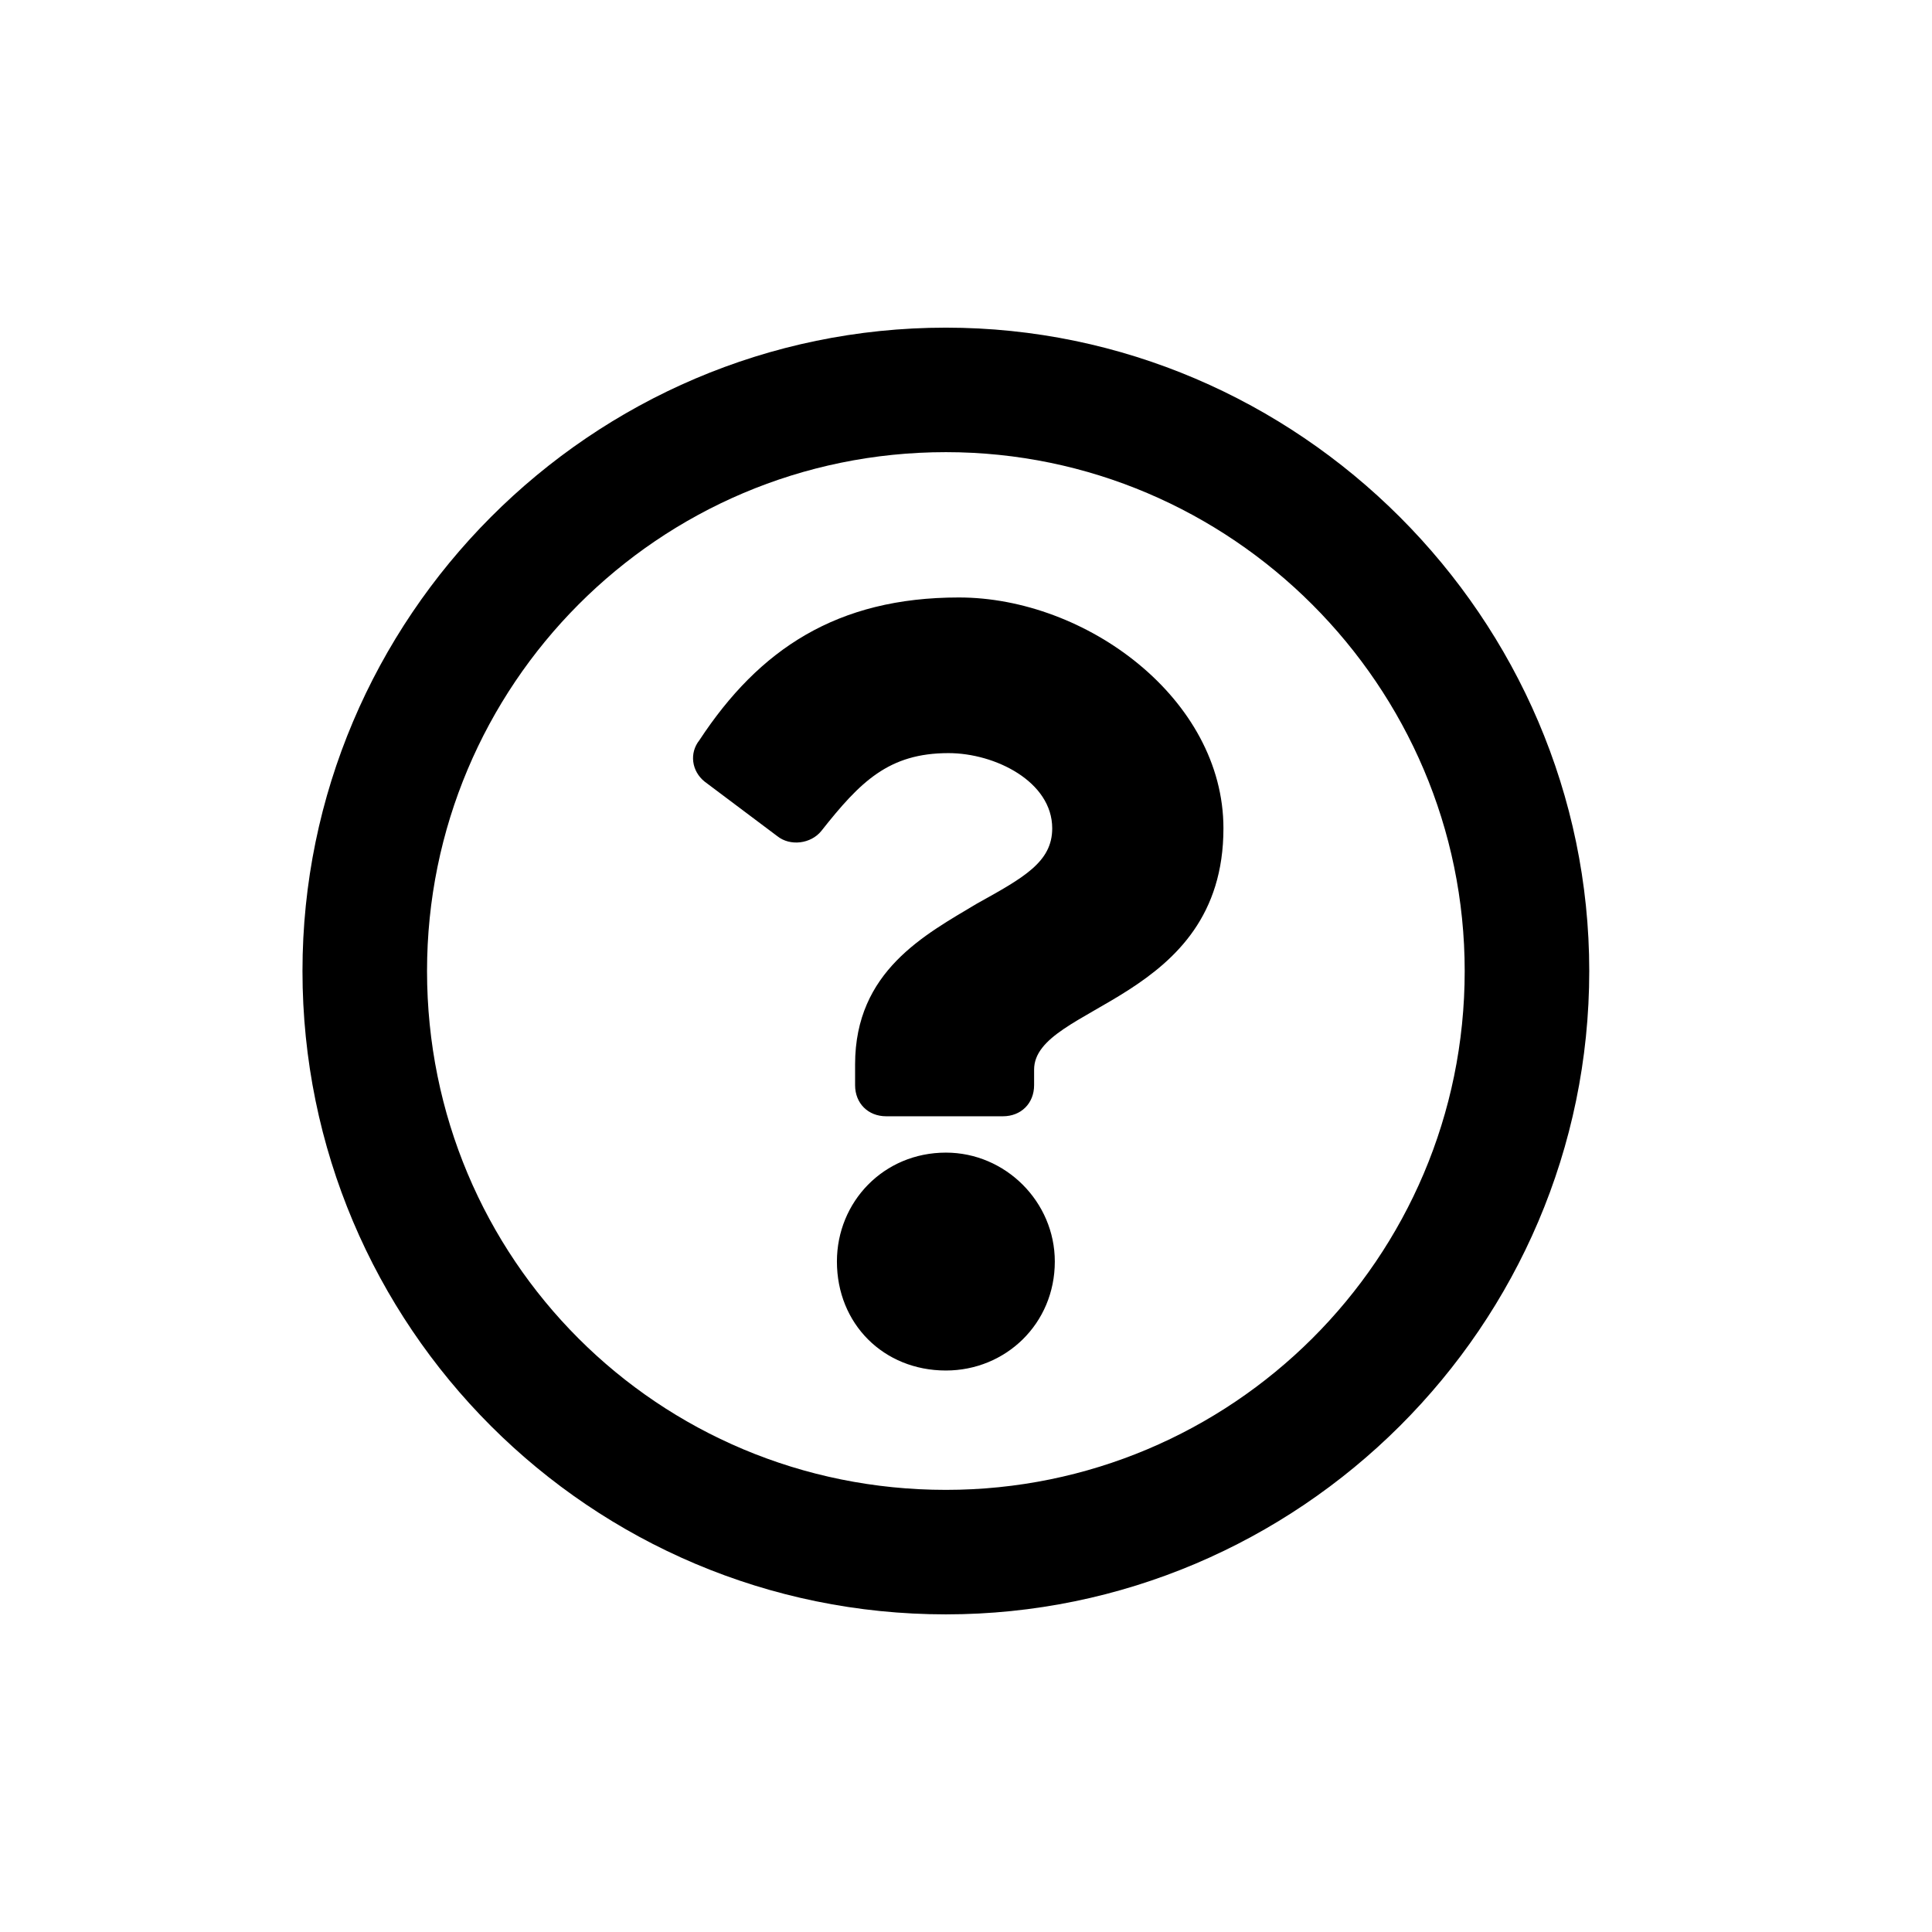
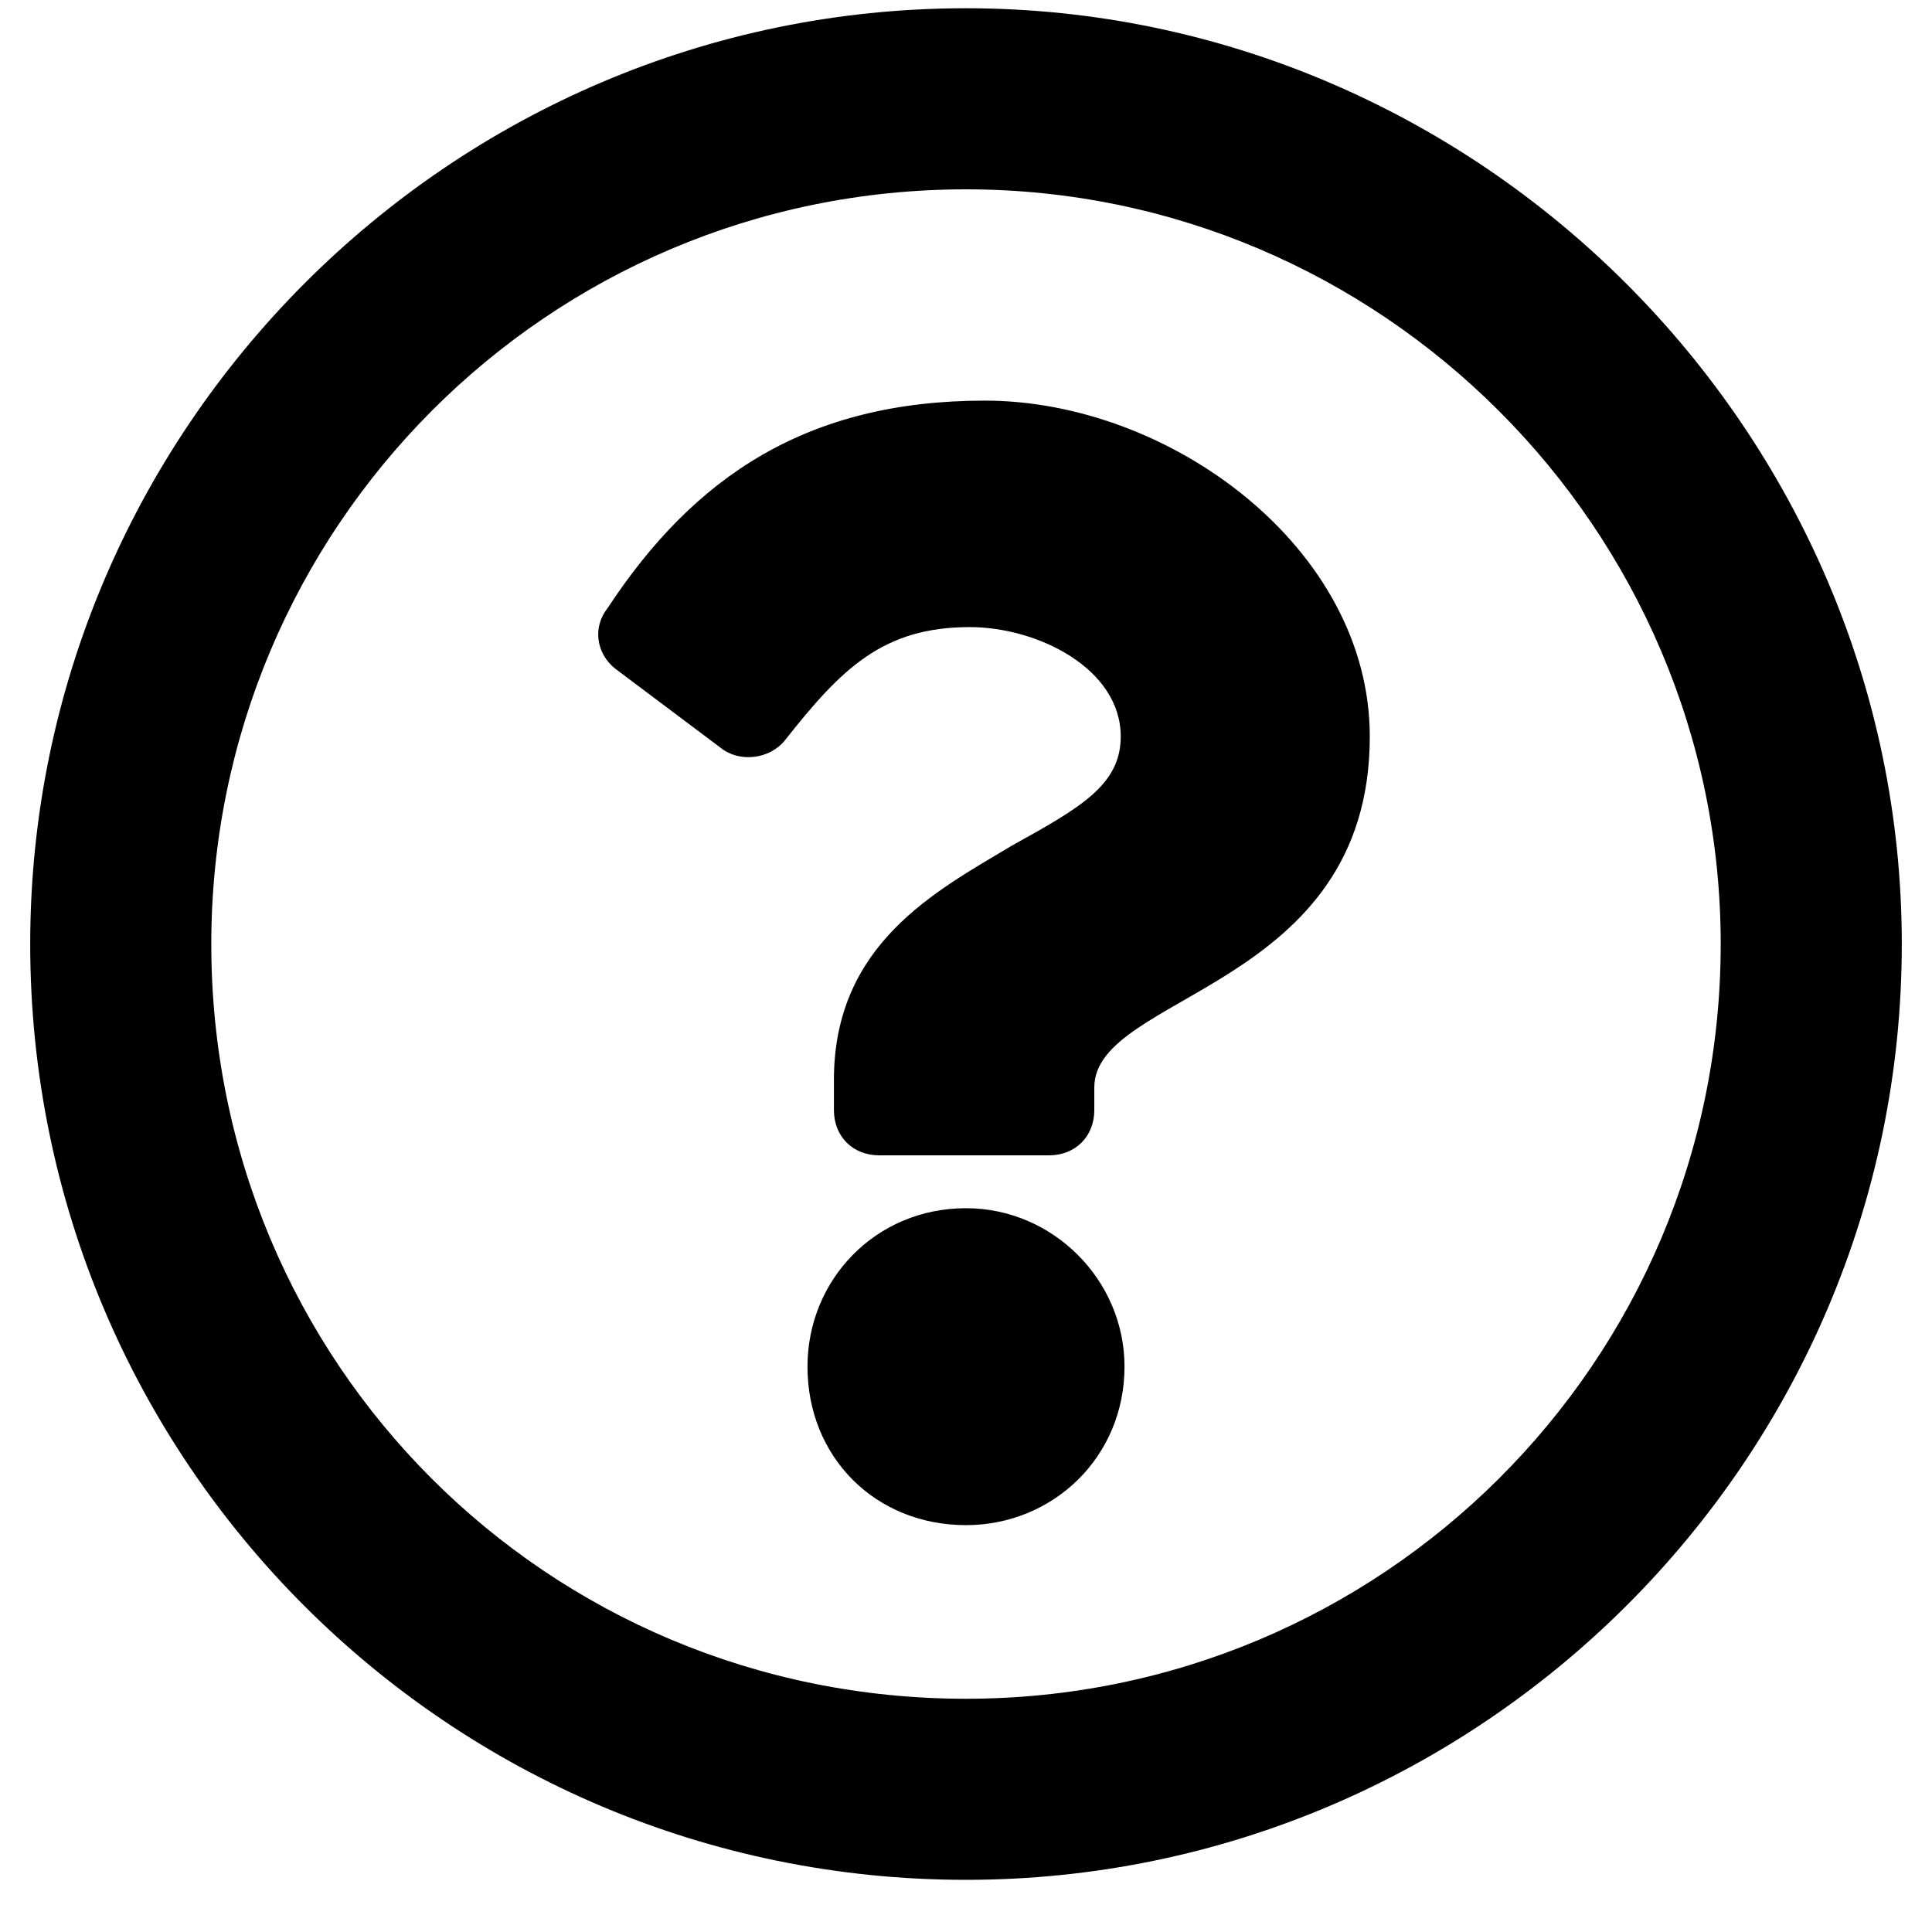
- <svg xmlns="http://www.w3.org/2000/svg" width="32" height="32" viewBox="0 0 32 32">
-   <path d="M15.667 5.427C9.78 5.427 5.01 10.239 5.01 16.083C5.01 21.97 9.78 26.739 15.667 26.739C21.51 26.739 26.323 21.97 26.323 16.083C26.323 10.239 21.51 5.427 15.667 5.427ZM15.667 24.677C10.897 24.677 7.073 20.852 7.073 16.083C7.073 11.356 10.897 7.489 15.667 7.489C20.393 7.489 24.26 11.356 24.26 16.083C24.26 20.852 20.393 24.677 15.667 24.677ZM20.264 13.72C20.264 11.571 17.987 9.896 15.882 9.896C13.862 9.896 12.573 10.755 11.585 12.259C11.413 12.474 11.456 12.774 11.671 12.946L12.874 13.849C13.088 14.021 13.432 13.977 13.604 13.763C14.249 12.946 14.721 12.474 15.71 12.474C16.483 12.474 17.428 12.946 17.428 13.72C17.428 14.278 16.956 14.536 16.182 14.966C15.323 15.481 14.163 16.083 14.163 17.63V17.974C14.163 18.274 14.378 18.489 14.678 18.489H16.612C16.913 18.489 17.128 18.274 17.128 17.974V17.716C17.128 16.642 20.264 16.599 20.264 13.72ZM17.471 20.895C17.471 19.907 16.655 19.091 15.667 19.091C14.635 19.091 13.862 19.907 13.862 20.895C13.862 21.927 14.635 22.7 15.667 22.7C16.655 22.7 17.471 21.927 17.471 20.895Z" />
+ <svg xmlns="http://www.w3.org/2000/svg" width="22" height="22" viewBox="0 0 22 22">
+   <path d="M11 0.094C5.113 0.094 0.344 4.906 0.344 10.75C0.344 16.637 5.113 21.406 11 21.406C16.844 21.406 21.656 16.637 21.656 10.75C21.656 4.906 16.844 0.094 11 0.094ZM11 19.344C6.23 19.344 2.406 15.52 2.406 10.75C2.406 6.023 6.23 2.156 11 2.156C15.727 2.156 19.594 6.023 19.594 10.75C19.594 15.52 15.727 19.344 11 19.344ZM15.598 8.387C15.598 6.238 13.32 4.562 11.215 4.562C9.195 4.562 7.906 5.422 6.918 6.926C6.746 7.141 6.789 7.441 7.004 7.613L8.207 8.516C8.422 8.688 8.766 8.645 8.938 8.43C9.582 7.613 10.055 7.141 11.043 7.141C11.816 7.141 12.762 7.613 12.762 8.387C12.762 8.945 12.289 9.203 11.516 9.633C10.656 10.148 9.496 10.75 9.496 12.297V12.641C9.496 12.941 9.711 13.156 10.012 13.156H11.945C12.246 13.156 12.461 12.941 12.461 12.641V12.383C12.461 11.309 15.598 11.266 15.598 8.387ZM12.805 15.562C12.805 14.574 11.988 13.758 11 13.758C9.969 13.758 9.195 14.574 9.195 15.562C9.195 16.594 9.969 17.367 11 17.367C11.988 17.367 12.805 16.594 12.805 15.562Z" />
</svg>
